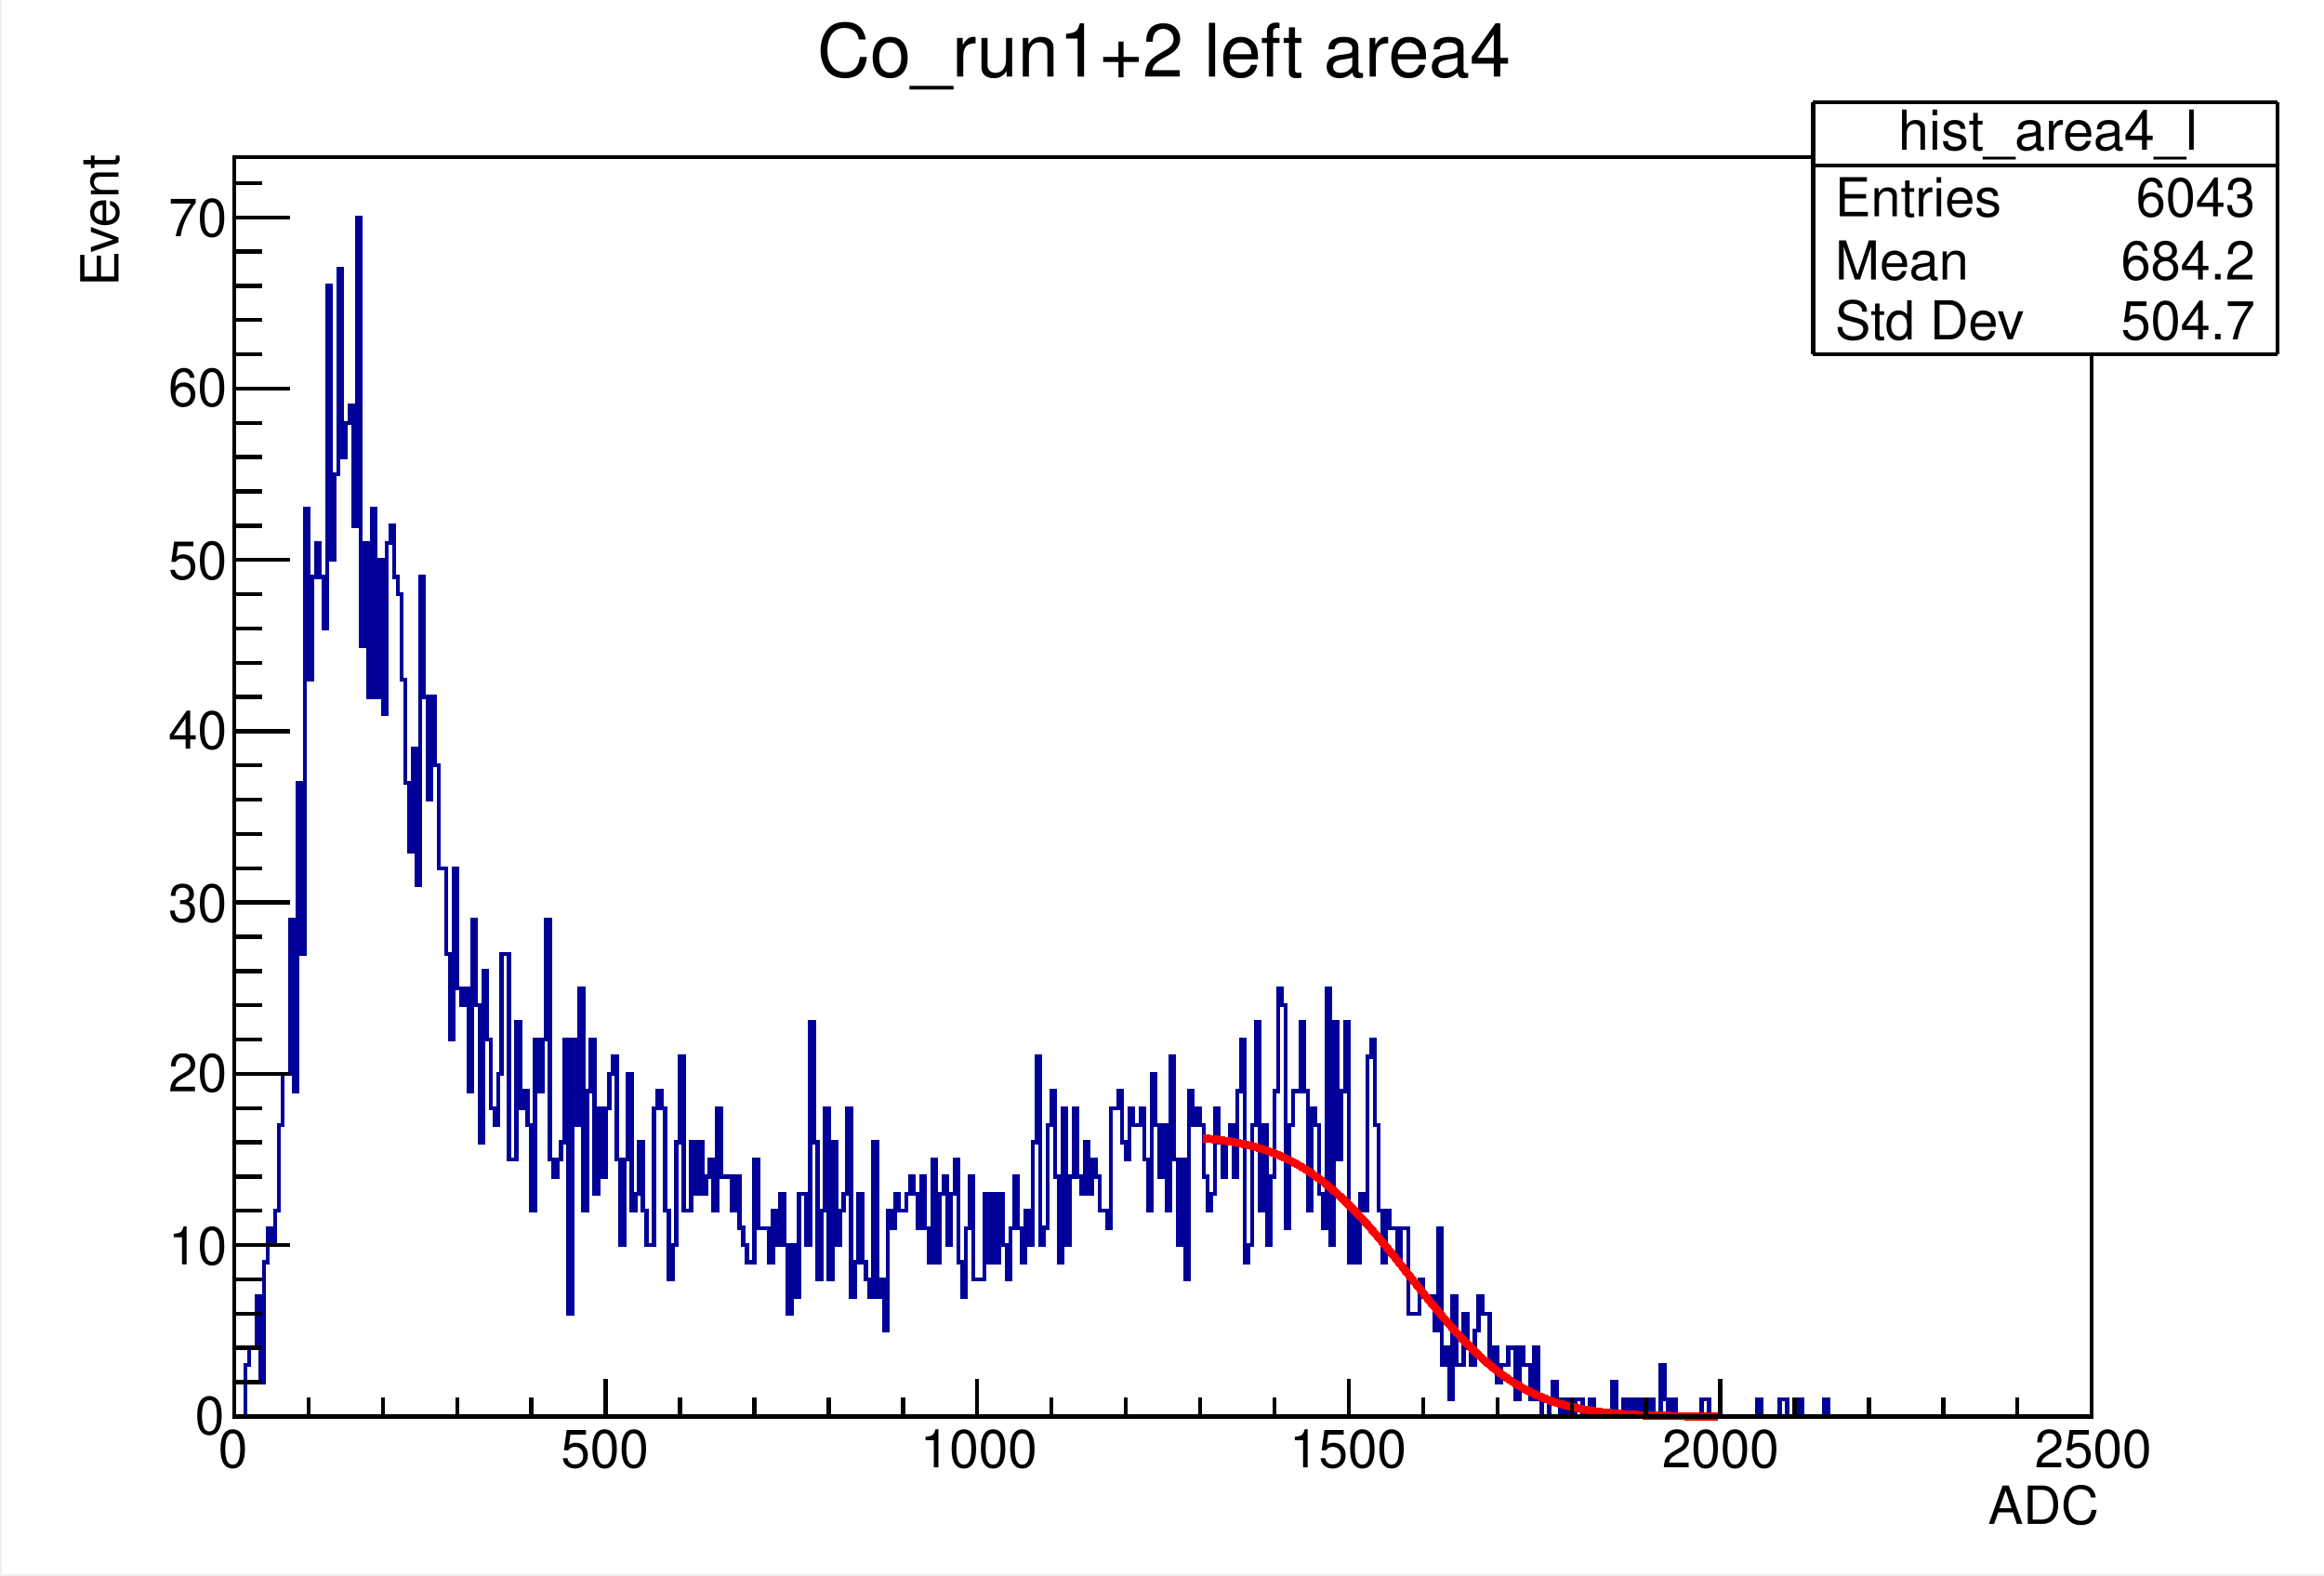
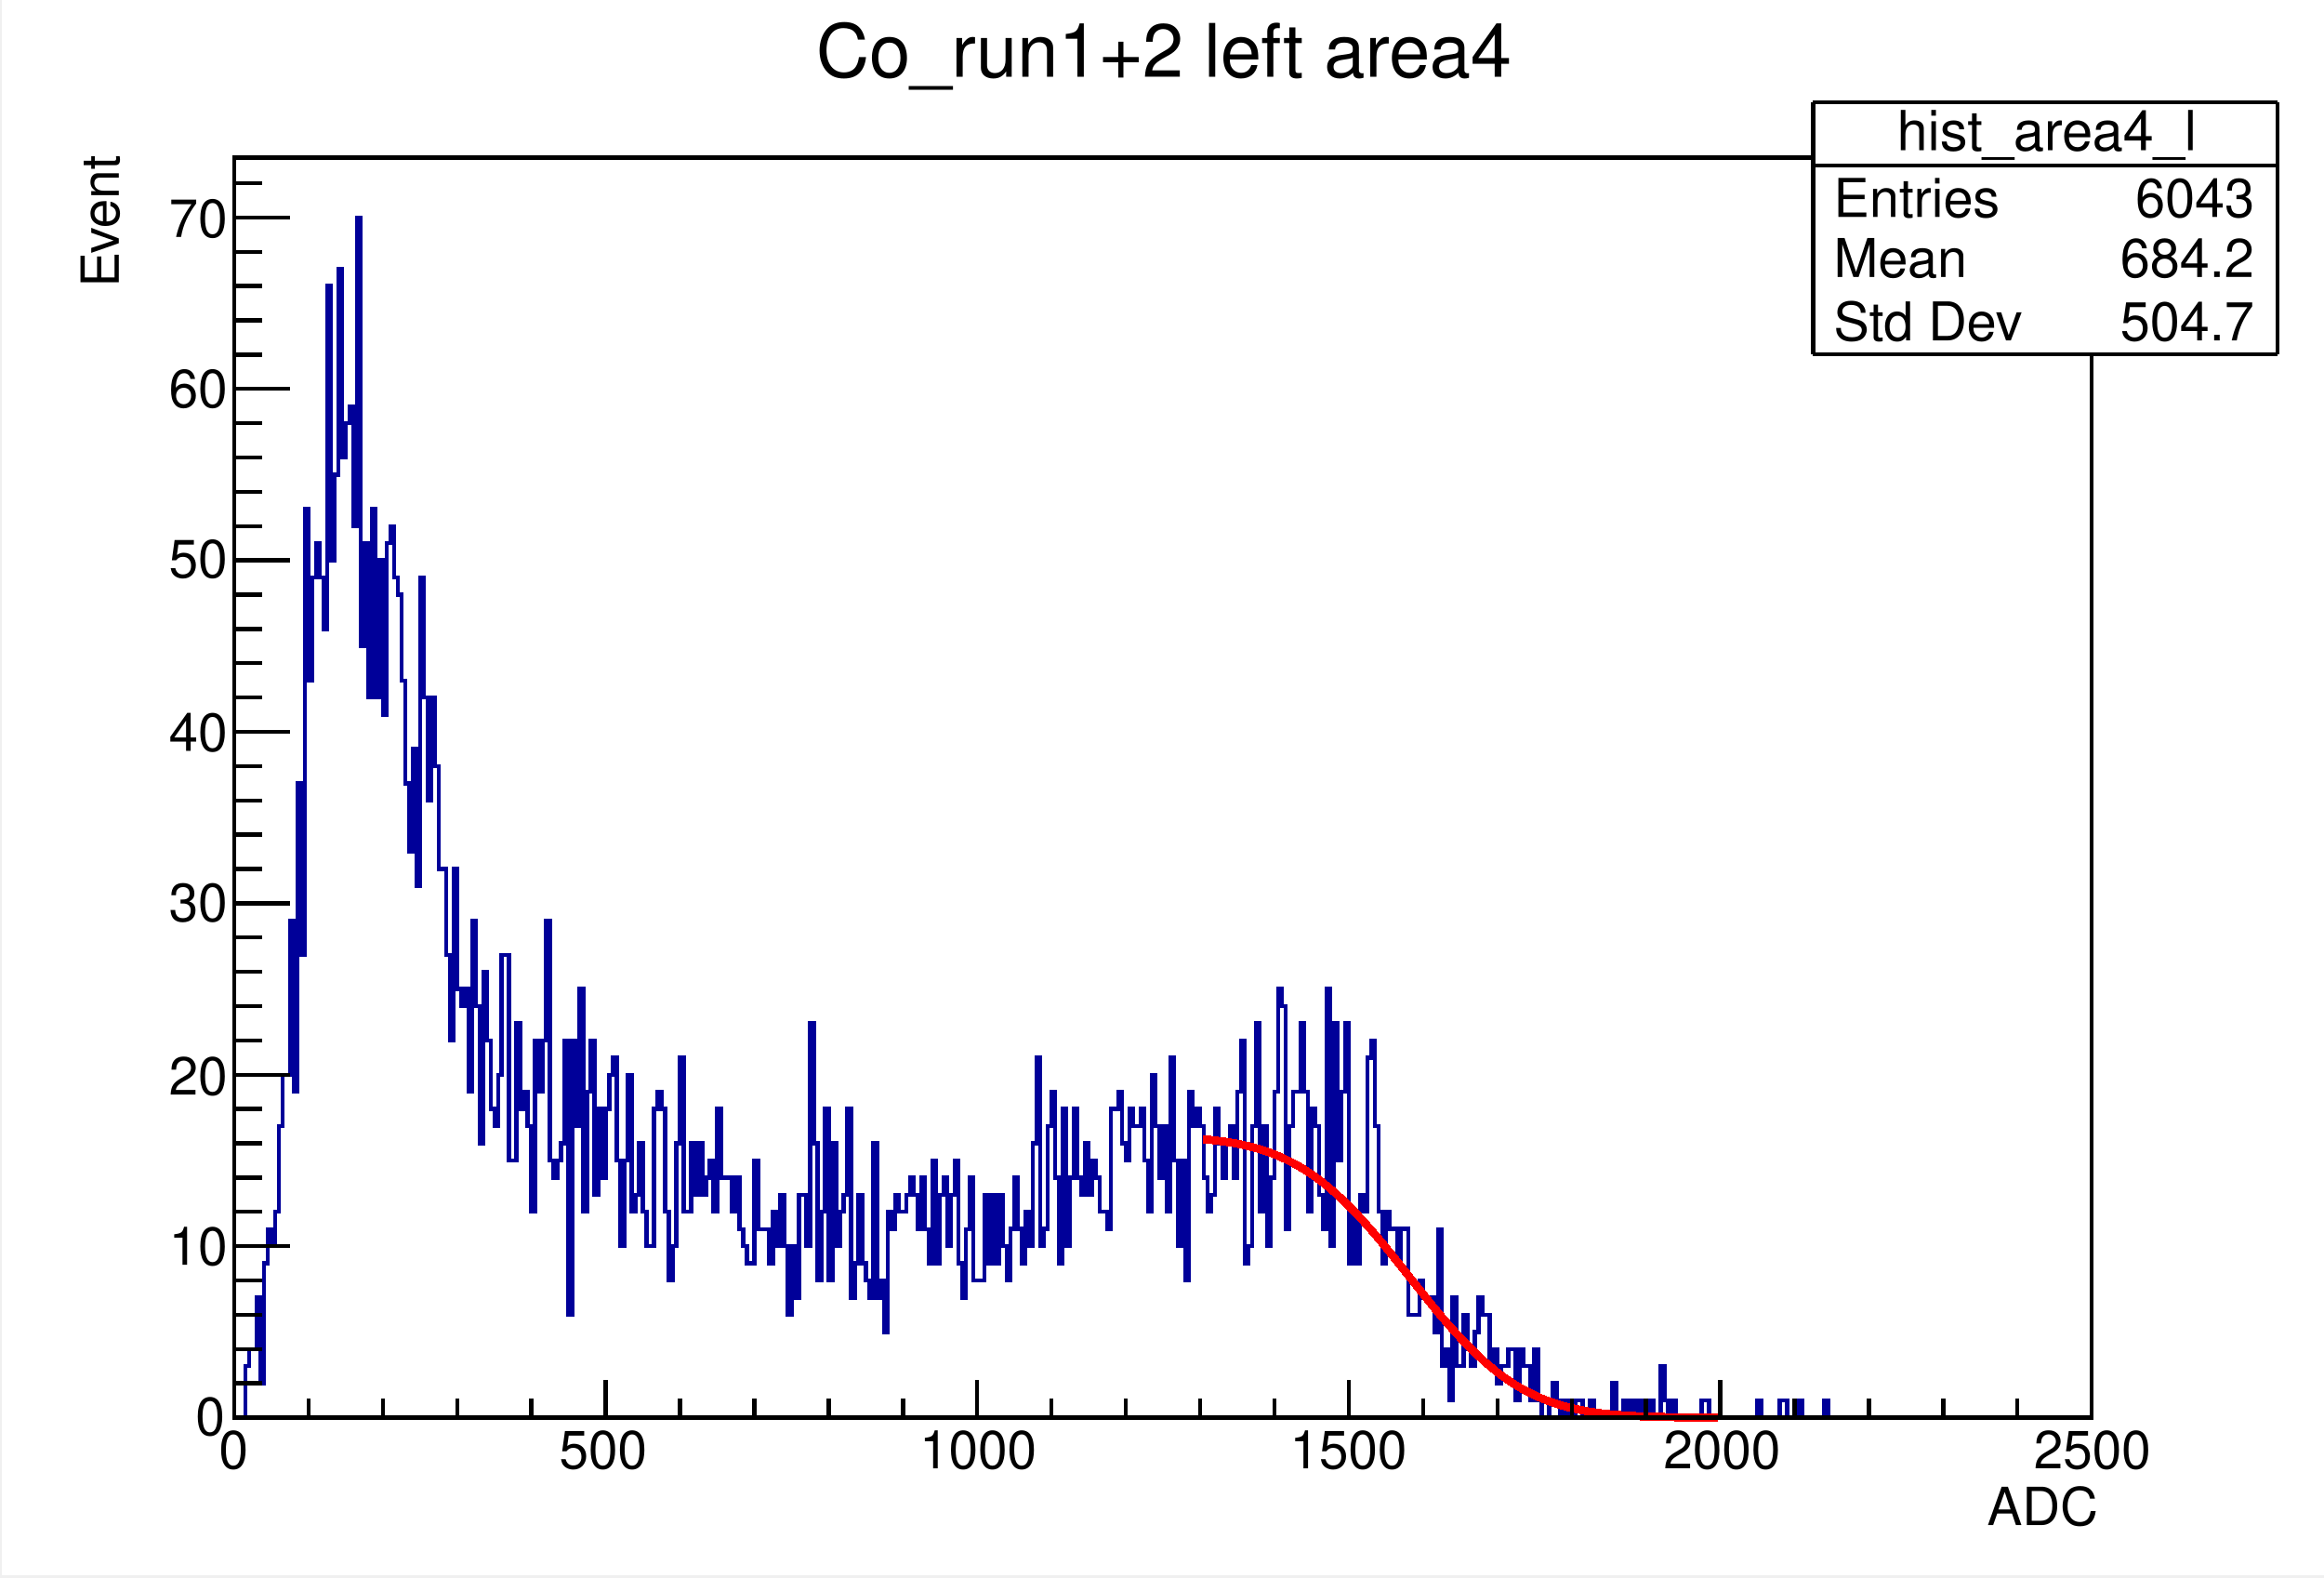
- <svg xmlns="http://www.w3.org/2000/svg" width="567.429" height="384.68" viewBox="0 0 567.429 384.68" shape-rendering="crispEdges">
+ <svg xmlns="http://www.w3.org/2000/svg" width="567.429" height="384.969" viewBox="0 0 567.429 384.969" shape-rendering="crispEdges">
  <defs>
</defs>
-   <rect x="0.5" y="0" width="566.929" height="384.18" fill="white" />
-   <rect x="57.193" y="38.418" width="453.543" height="307.344" fill="white" />
-   <rect x="57.193" y="38.418" width="453.543" height="307.344" fill="none" stroke="black" />
-   <rect x="57.193" y="38.418" width="453.543" height="307.344" fill="white" />
-   <rect x="57.193" y="38.418" width="453.543" height="307.344" fill="none" stroke="black" />
-   <path d="M57.193,345.762h 2.721v -12.545h 0.907v -4.182h 1.814v -12.545h 0.907v 20.908h 0.907v -29.271h 0.907v -8.363h 0.907v 4.182h 0.907v -8.363h 0.907v -20.908h 0.907v -12.545h 1.814v -37.634h 0.907v  41.816h 0.907v -75.268h 0.907v 41.816h 0.907v -108.72h 0.907v 41.816h 0.907v -25.089h 0.907v -8.363h 0.907v 8.363h 0.907v 12.545h 0.907v -83.631h 0.907v 66.905h 0.907v -20.908h 0.907v -50.179h 0.907v  45.997h 0.907v -8.363h 0.907v -4.182h 0.907v 29.271h 0.907v -75.268h 0.907v 104.539h 0.907v -25.089h 0.907v 37.634h 0.907v -45.997h 0.907v 45.997h 0.907v -33.452h 0.907v 37.634h 0.907v -41.816h 0.907v  -4.182h 0.907v 12.545h 0.907v 4.182h 0.907v 20.908h 0.907v 25.089h 0.907v 16.726h 0.907v -25.089h 0.907v 33.452h 0.907v -75.268h 0.907v 29.271h 0.907v 25.089h 0.907v -25.089h 0.907v 16.726h  0.907v 25.089h 1.814v 20.908h 0.907v 20.908h 0.907v -41.816h 0.907v 29.271h 0.907v 4.182h 0.907v -4.182h 0.907v 25.089h 0.907v -41.816h 0.907v 20.908h 0.907v 33.452h 0.907v -41.816h 0.907v 16.726h  0.907v 16.726h 0.907v 4.182h 0.907v -12.545h 0.907v -29.271h 1.814v 50.179h 1.814v -33.452h 0.907v 20.908h 0.907v -4.182h 0.907v 8.363h 0.907v 20.908h 0.907v -41.816h 0.907v 12.545h 0.907v -12.545h  0.907v -29.271h 0.907v 58.542h 0.907v 4.182h 0.907v -4.182h 0.907v -4.182h 0.907v -25.089h 0.907v 66.905h 0.907v -66.905h 0.907v 20.908h 0.907v -33.452h 0.907v 54.36h 0.907v -29.271h 0.907v  -12.545h 0.907v 37.634h 0.907v -20.908h 0.907v 16.726h 0.907v -16.726h 0.907v -8.363h 0.907v -4.182h 0.907v 25.089h 0.907v 20.908h 0.907v -20.908h 0.907v -20.908h 0.907v 33.452h 0.907v -4.182h  0.907v -12.545h 0.907v 16.726h 0.907v 8.363h 1.814v -33.452h 0.907v -4.182h 0.907v 4.182h 0.907v 25.089h 0.907v 16.726h 0.907v -8.363h 0.907v -25.089h 0.907v -20.908h 0.907v 37.634h 1.814v -16.726h  0.907v 12.545h 0.907v -12.545h 0.907v 12.545h 0.907v -4.182h 0.907v -4.182h 0.907v 12.545h 0.907v -25.089h 0.907v 16.726h 2.721v 8.363h 0.907v -8.363h 0.907v 12.545h 0.907v 4.182h 0.907v 4.182h  1.814v -25.089h 0.907v 16.726h 2.721v 8.363h 0.907v -12.545h 0.907v 8.363h 0.907v -12.545h 0.907v 12.545h 0.907v 16.726h 0.907v -16.726h 0.907v 12.545h 0.907v -25.089h 1.814v 12.545h 0.907v -54.36h  0.907v 29.271h 0.907v 33.452h 0.907v -16.726h 0.907v -25.089h 0.907v 41.816h 0.907v -33.452h 0.907v 25.089h 0.907v -8.363h 0.907v -4.182h 0.907v -20.908h 0.907v 45.997h 0.907v -8.363h 0.907v  -16.726h 0.907v 16.726h 0.907v 4.182h 0.907v 4.182h 0.907v -37.634h 0.907v 37.634h 0.907v -4.182h 0.907v 12.545h 0.907v -29.271h 0.907v 4.182h 0.907v -8.363h 0.907v 4.182h 1.814v -4.182h  0.907v -4.182h 0.907v 4.182h 0.907v 8.363h 0.907v -12.545h 0.907v 12.545h 0.907v 8.363h 0.907v -25.089h 0.907v 25.089h 0.907v -16.726h 0.907v -4.182h 0.907v 16.726h 0.907v -12.545h 0.907v  -8.363h 0.907v 25.089h 0.907v 8.363h 0.907v -16.726h 0.907v -12.545h 0.907v 25.089h 2.721v -20.908h 0.907v 16.726h 0.907v -16.726h 0.907v 16.726h 0.907v -16.726h 0.907v 12.545h 0.907v 8.363h 0.907v  -12.545h 0.907v -12.545h 0.907v 12.545h 0.907v 8.363h 0.907v -12.545h 0.907v 8.363h 0.907v -25.089h 0.907v -20.908h 0.907v 45.997h 0.907v -4.182h 0.907v -25.089h 0.907v -8.363h 0.907v 20.908h  0.907v 20.908h 0.907v -37.634h 0.907v 33.452h 0.907v -16.726h 0.907v -16.726h 0.907v 16.726h 0.907v 4.182h 0.907v -12.545h 0.907v 12.545h 0.907v -8.363h 0.907v 4.182h 0.907v 8.363h 1.814v 4.182h  0.907v -29.271h 1.814v -4.182h 0.907v 12.545h 0.907v 4.182h 0.907v -12.545h 0.907v 4.182h 1.814v -4.182h 0.907v 12.545h 0.907v 12.545h 0.907v -33.452h 0.907v 12.545h 0.907v 12.545h 0.907v  -12.545h 0.907v 20.908h 0.907v -37.634h 0.907v 25.089h 0.907v 20.908h 0.907v -20.908h 0.907v 29.271h 0.907v -45.997h 0.907v 8.363h 0.907v -4.182h 0.907v 4.182h 0.907v 12.545h 0.907v 8.363h 0.907v  -4.182h 0.907v -20.908h 0.907v 8.363h 0.907v 8.363h 0.907v -8.363h 0.907v -4.182h 0.907v 12.545h 0.907v -20.908h 0.907v -12.545h 0.907v 54.36h 0.907v -4.182h 0.907v -29.271h 0.907v -25.089h  0.907v 45.997h 0.907v -20.908h 0.907v 29.271h 0.907v -16.726h 0.907v -20.908h 0.907v -25.089h 0.907v 4.182h 0.907v 54.36h 0.907v -25.089h 0.907v -8.363h 1.814v -16.726h 0.907v 16.726h 0.907v  29.271h 0.907v -25.089h 0.907v 4.182h 0.907v 16.726h 0.907v 8.363h 0.907v -58.542h 0.907v 62.723h 0.907v -54.36h 0.907v 33.452h 0.907v -16.726h 0.907v -16.726h 0.907v 58.542h 0.907v -12.545h  0.907v 12.545h 0.907v -16.726h 0.907v 4.182h 0.907v -37.634h 0.907v -4.182h 0.907v 20.908h 0.907v 20.908h 0.907v 12.545h 0.907v -12.545h 0.907v 4.182h 1.814v 8.363h 0.907v -8.363h 1.814v 20.908h  2.721v -8.363h 0.907v 4.182h 2.721v 8.363h 0.907v -25.089h 0.907v 33.452h 0.907v -4.182h 0.907v 12.545h 0.907v -25.089h 0.907v 16.726h 1.814v -12.545h 0.907v 8.363h 0.907v 4.182h 0.907v -8.363h  0.907v -8.363h 0.907v 4.182h 1.814v 12.545h 0.907v -4.182h 0.907v 8.363h 0.907v -4.182h 1.814v -4.182h 1.814v 12.545h 0.907v -12.545h 0.907v 4.182h 1.814v 8.363h 0.907v -12.545h 0.907v 12.545h  0.907v 4.182h 1.814v -4.182h 0.907v -4.182h 0.907v 4.182h 0.907v 4.182h 0.907v -4.182h 0.907v 4.182h 1.814v -4.182h 1.814v 4.182h 1.814v -4.182h 0.907v 4.182h 4.535v -8.363h 0.907v 8.363h  1.814v -4.182h 0.907v 4.182h 0.907v -4.182h 0.907v 4.182h 0.907v -4.182h 0.907v 4.182h 1.814v -4.182h 0.907v 4.182h 1.814v -12.545h 0.907v 8.363h 0.907v 4.182h 0.907v -4.182h 0.907v 4.182h  6.35v -4.182h 1.814v 4.182h 11.792v -4.182h 0.907v 4.182h 4.535v -4.182h 1.814v 4.182h 2.721v -4.182h 0.907v 4.182h 5.443v -4.182h 0.907v 4.182h 64.403" fill="none" stroke="#000099" />
-   <path d="M293.67,277.853l 1.27, 0.114l 1.27, 0.13l 1.27, 0.148l 1.27, 0.168l 1.27, 0.19l 1.27, 0.214l 1.27, 0.24l 1.27, 0.269l 1.27, 0.3l 1.27, 0.333l 1.27, 0.369l 1.27,  0.408l 1.27, 0.448l 1.27, 0.491l 1.27, 0.537l 1.27, 0.584l 1.27, 0.634l 1.27, 0.685l 1.27, 0.739l 1.27, 0.793l 1.27, 0.849l 1.27, 0.905l 1.27, 0.962l 1.27, 1.019l 1.27,  1.075l 1.27, 1.131l 1.27, 1.186l 1.27, 1.239l 1.27, 1.29l 1.27, 1.338l 1.27, 1.384l 1.27, 1.426l 1.27, 1.465l 1.27, 1.499l 1.27, 1.529l 1.27, 1.554l 1.27, 1.574l 1.27, 1.589l 1.27,  1.599l 1.27, 1.603l 1.27, 1.601l 1.27, 1.595l 1.27, 1.582l 1.27, 1.565l 1.27, 1.542l 1.27, 1.515l 1.27, 1.482l 1.27, 1.446l 1.27, 1.406" fill="none" stroke="#ff0000" stroke-width="2" />
-   <path d="M355.897,325.599l 1.27, 1.362l 1.27, 1.315l 1.27, 1.265l 1.27, 1.213l 1.27, 1.159l 1.27, 1.104l 1.27, 1.047l 1.27, 0.991l 1.27, 0.934l 1.27, 0.877l 1.27, 0.821l 1.27, 0.766l  1.27, 0.712l 1.27, 0.66l 1.27, 0.609l 1.27, 0.56l 1.27, 0.514l 1.27, 0.47l 1.27, 0.428l 1.27, 0.388l 1.27, 0.351l 1.27, 0.317l 1.27, 0.284l 1.27, 0.255l 1.27, 0.227l  1.27, 0.202l 1.27, 0.179l 1.27, 0.158l 1.27, 0.139l 1.27, 0.122l 1.27, 0.107l 1.27, 0.093l 1.27, 0.081l 1.27, 0.07l 1.27, 0.06l 1.27, 0.052l 1.27, 0.044l 1.27,  0.038l 1.27, 0.032l 1.27, 0.027l 1.27, 0.023l 1.27, 0.019l 1.27, 0.016l 1.27, 0.014l 1.27, 0.011l 1.27, 0.009l 1.27, 0.008l 1.27, 0.034h 1.27" fill="none" stroke="#ff0000" stroke-width="2" />
-   <path d="M418.123,345.762h 1.27" fill="none" stroke="#ff0000" stroke-width="2" />
-   <rect x="442.705" y="24.972" width="113.386" height="61.469" fill="white" />
-   <path d="M442.705,86.441h 113.386" fill="none" stroke="black" />
-   <path d="M556.091,86.441v -61.469" fill="none" stroke="black" />
-   <path d="M556.091,24.972h -113.386" fill="none" stroke="black" />
-   <path d="M442.705,24.972v 61.469" fill="none" stroke="black" />
-   <text xml:space="preserve" x="463.465" y="36.55" fill="black" font-size="13.47" font-family="Helvetica">hist_area4_l</text>
-   <path d="M442.705,40.339h 113.386" fill="none" stroke="black" />
-   <text xml:space="preserve" x="448.033" y="52.794" fill="black" font-size="13.088" font-family="Helvetica">Entries </text>
-   <text xml:space="preserve" x="517.884" y="52.794" fill="black" font-size="13.088" font-family="Helvetica"> 6043</text>
-   <text xml:space="preserve" x="448.033" y="68.226" fill="black" font-size="13.088" font-family="Helvetica">Mean  </text>
-   <text xml:space="preserve" x="510.574" y="68.226" fill="black" font-size="13.088" font-family="Helvetica">  684.2</text>
-   <text xml:space="preserve" x="448.033" y="82.846" fill="black" font-size="13.088" font-family="Helvetica">Std Dev   </text>
-   <text xml:space="preserve" x="510.574" y="82.846" fill="black" font-size="13.088" font-family="Helvetica">  504.7</text>
-   <path d="M57.193,345.762h 453.543" fill="none" stroke="black" />
-   <path d="M57.193,336.541v 9.22" fill="none" stroke="black" />
-   <path d="M75.335,341.152v 4.61" fill="none" stroke="black" />
-   <path d="M93.476,341.152v 4.61" fill="none" stroke="black" />
-   <path d="M111.618,341.152v 4.61" fill="none" stroke="black" />
-   <path d="M129.76,341.152v 4.61" fill="none" stroke="black" />
-   <path d="M147.902,336.541v 9.22" fill="none" stroke="black" />
-   <path d="M166.043,341.152v 4.61" fill="none" stroke="black" />
-   <path d="M184.185,341.152v 4.61" fill="none" stroke="black" />
-   <path d="M202.327,341.152v 4.61" fill="none" stroke="black" />
-   <path d="M220.469,341.152v 4.61" fill="none" stroke="black" />
-   <path d="M238.61,336.541v 9.22" fill="none" stroke="black" />
-   <path d="M256.752,341.152v 4.61" fill="none" stroke="black" />
-   <path d="M274.894,341.152v 4.61" fill="none" stroke="black" />
-   <path d="M293.035,341.152v 4.61" fill="none" stroke="black" />
-   <path d="M311.177,341.152v 4.61" fill="none" stroke="black" />
-   <path d="M329.319,336.541v 9.22" fill="none" stroke="black" />
-   <path d="M347.461,341.152v 4.61" fill="none" stroke="black" />
-   <path d="M365.602,341.152v 4.61" fill="none" stroke="black" />
-   <path d="M383.744,341.152v 4.61" fill="none" stroke="black" />
-   <path d="M401.886,341.152v 4.61" fill="none" stroke="black" />
-   <path d="M420.028,336.541v 9.22" fill="none" stroke="black" />
-   <path d="M438.169,341.152v 4.61" fill="none" stroke="black" />
-   <path d="M456.311,341.152v 4.61" fill="none" stroke="black" />
-   <path d="M474.453,341.152v 4.61" fill="none" stroke="black" />
-   <path d="M492.594,341.152v 4.61" fill="none" stroke="black" />
-   <path d="M510.736,336.541v 9.22" fill="none" stroke="black" />
-   <text xml:space="preserve" x="53.294" y="358.189" fill="black" font-size="12.836" font-family="Helvetica">0</text>
-   <text xml:space="preserve" x="136.953" y="358.189" fill="black" font-size="12.836" font-family="Helvetica">500</text>
-   <text xml:space="preserve" x="224.673" y="358.189" fill="black" font-size="12.836" font-family="Helvetica">1000</text>
-   <text xml:space="preserve" x="314.829" y="358.189" fill="black" font-size="12.836" font-family="Helvetica">1500</text>
-   <text xml:space="preserve" x="405.797" y="358.189" fill="black" font-size="12.836" font-family="Helvetica">2000</text>
-   <text xml:space="preserve" x="496.766" y="358.189" fill="black" font-size="12.836" font-family="Helvetica">2500</text>
-   <text xml:space="preserve" x="485.395" y="371.996" fill="black" font-size="12.836" font-family="Helvetica">ADC</text>
-   <path d="M57.193,345.762v -307.344" fill="none" stroke="black" />
-   <path d="M70.799,345.762h -13.606" fill="none" stroke="black" />
-   <path d="M63.996,337.399h -6.803" fill="none" stroke="black" />
-   <path d="M63.996,329.036h -6.803" fill="none" stroke="black" />
-   <path d="M63.996,320.673h -6.803" fill="none" stroke="black" />
-   <path d="M63.996,312.309h -6.803" fill="none" stroke="black" />
-   <path d="M70.799,303.946h -13.606" fill="none" stroke="black" />
-   <path d="M63.996,295.583h -6.803" fill="none" stroke="black" />
-   <path d="M63.996,287.22h -6.803" fill="none" stroke="black" />
-   <path d="M63.996,278.857h -6.803" fill="none" stroke="black" />
-   <path d="M63.996,270.494h -6.803" fill="none" stroke="black" />
-   <path d="M70.799,262.131h -13.606" fill="none" stroke="black" />
-   <path d="M63.996,253.768h -6.803" fill="none" stroke="black" />
-   <path d="M63.996,245.405h -6.803" fill="none" stroke="black" />
-   <path d="M63.996,237.042h -6.803" fill="none" stroke="black" />
-   <path d="M63.996,228.678h -6.803" fill="none" stroke="black" />
-   <path d="M70.799,220.315h -13.606" fill="none" stroke="black" />
-   <path d="M63.996,211.952h -6.803" fill="none" stroke="black" />
-   <path d="M63.996,203.589h -6.803" fill="none" stroke="black" />
-   <path d="M63.996,195.226h -6.803" fill="none" stroke="black" />
-   <path d="M63.996,186.863h -6.803" fill="none" stroke="black" />
-   <path d="M70.799,178.5h -13.606" fill="none" stroke="black" />
-   <path d="M63.996,170.137h -6.803" fill="none" stroke="black" />
-   <path d="M63.996,161.774h -6.803" fill="none" stroke="black" />
-   <path d="M63.996,153.411h -6.803" fill="none" stroke="black" />
-   <path d="M63.996,145.047h -6.803" fill="none" stroke="black" />
-   <path d="M70.799,136.684h -13.606" fill="none" stroke="black" />
-   <path d="M63.996,128.321h -6.803" fill="none" stroke="black" />
-   <path d="M63.996,119.958h -6.803" fill="none" stroke="black" />
-   <path d="M63.996,111.595h -6.803" fill="none" stroke="black" />
-   <path d="M63.996,103.232h -6.803" fill="none" stroke="black" />
-   <path d="M70.799,94.869h -13.606" fill="none" stroke="black" />
-   <path d="M63.996,86.506h -6.803" fill="none" stroke="black" />
-   <path d="M63.996,78.143h -6.803" fill="none" stroke="black" />
-   <path d="M63.996,69.78h -6.803" fill="none" stroke="black" />
-   <path d="M63.996,61.416h -6.803" fill="none" stroke="black" />
-   <path d="M70.799,53.053h -13.606" fill="none" stroke="black" />
-   <path d="M70.799,53.053h -13.606" fill="none" stroke="black" />
-   <path d="M63.996,44.69h -6.803" fill="none" stroke="black" />
-   <text xml:space="preserve" x="47.609" y="350.067" fill="black" font-size="12.836" font-family="Helvetica">0</text>
-   <text xml:space="preserve" x="41.111" y="308.643" fill="black" font-size="12.836" font-family="Helvetica">10</text>
-   <text xml:space="preserve" x="41.111" y="266.408" fill="black" font-size="12.836" font-family="Helvetica">20</text>
-   <text xml:space="preserve" x="41.111" y="224.985" fill="black" font-size="12.836" font-family="Helvetica">30</text>
-   <text xml:space="preserve" x="41.111" y="182.749" fill="black" font-size="12.836" font-family="Helvetica">40</text>
-   <text xml:space="preserve" x="41.111" y="141.326" fill="black" font-size="12.836" font-family="Helvetica">50</text>
-   <text xml:space="preserve" x="41.111" y="99.091" fill="black" font-size="12.836" font-family="Helvetica">60</text>
-   <text xml:space="preserve" x="41.111" y="57.668" fill="black" font-size="12.836" font-family="Helvetica">70</text>
-   <g transform="rotate(-90,28.9277,69.8509)">
-     <text xml:space="preserve" x="28.928" y="69.851" fill="black" font-size="12.836" font-family="Helvetica">Event</text>
+   <rect x="0.5" y="0" width="566.929" height="384.469" fill="white" />
+   <rect x="57.193" y="38.447" width="453.543" height="307.575" fill="white" />
+   <rect x="57.193" y="38.447" width="453.543" height="307.575" fill="none" stroke="black" />
+   <rect x="57.193" y="38.447" width="453.543" height="307.575" fill="white" />
+   <rect x="57.193" y="38.447" width="453.543" height="307.575" fill="none" stroke="black" />
+   <path d="M57.193,346.022h 2.721v -12.554h 0.907v -4.185h 1.814v -12.554h 0.907v 20.924h 0.907v -29.293h 0.907v -8.369h 0.907v 4.185h 0.907v -8.369h 0.907v -20.924h 0.907v -12.554h 1.814v -37.662h 0.907v  41.847h 0.907v -75.325h 0.907v 41.847h 0.907v -108.802h 0.907v 41.847h 0.907v -25.108h 0.907v -8.369h 0.907v 8.369h 0.907v 12.554h 0.907v -83.694h 0.907v 66.955h 0.907v -20.924h 0.907v -50.216h 0.907v  46.032h 0.907v -8.369h 0.907v -4.185h 0.907v 29.293h 0.907v -75.325h 0.907v 104.617h 0.907v -25.108h 0.907v 37.662h 0.907v -46.032h 0.907v 46.032h 0.907v -33.478h 0.907v 37.662h 0.907v -41.847h  0.907v -4.185h 0.907v 12.554h 0.907v 4.185h 0.907v 20.924h 0.907v 25.108h 0.907v 16.739h 0.907v -25.108h 0.907v 33.478h 0.907v -75.325h 0.907v 29.293h 0.907v 25.108h 0.907v -25.108h 0.907v 16.739h  0.907v 25.108h 1.814v 20.924h 0.907v 20.924h 0.907v -41.847h 0.907v 29.293h 0.907v 4.185h 0.907v -4.185h 0.907v 25.108h 0.907v -41.847h 0.907v 20.924h 0.907v 33.478h 0.907v -41.847h 0.907v 16.739h  0.907v 16.739h 0.907v 4.185h 0.907v -12.554h 0.907v -29.293h 1.814v 50.216h 1.814v -33.478h 0.907v 20.924h 0.907v -4.185h 0.907v 8.369h 0.907v 20.924h 0.907v -41.847h 0.907v 12.554h 0.907v -12.554h  0.907v -29.293h 0.907v 58.586h 0.907v 4.185h 0.907v -4.185h 0.907v -4.185h 0.907v -25.108h 0.907v 66.955h 0.907v -66.955h 0.907v 20.924h 0.907v -33.478h 0.907v 54.401h 0.907v -29.293h 0.907v  -12.554h 0.907v 37.662h 0.907v -20.924h 0.907v 16.739h 0.907v -16.739h 0.907v -8.369h 0.907v -4.185h 0.907v 25.108h 0.907v 20.924h 0.907v -20.924h 0.907v -20.924h 0.907v 33.478h 0.907v -4.185h  0.907v -12.554h 0.907v 16.739h 0.907v 8.369h 1.814v -33.478h 0.907v -4.185h 0.907v 4.185h 0.907v 25.108h 0.907v 16.739h 0.907v -8.369h 0.907v -25.108h 0.907v -20.924h 0.907v 37.662h 1.814v -16.739h  0.907v 12.554h 0.907v -12.554h 0.907v 12.554h 0.907v -4.185h 0.907v -4.185h 0.907v 12.554h 0.907v -25.108h 0.907v 16.739h 2.721v 8.369h 0.907v -8.369h 0.907v 12.554h 0.907v 4.185h 0.907v 4.185h  1.814v -25.108h 0.907v 16.739h 2.721v 8.369h 0.907v -12.554h 0.907v 8.369h 0.907v -12.554h 0.907v 12.554h 0.907v 16.739h 0.907v -16.739h 0.907v 12.554h 0.907v -25.108h 1.814v 12.554h 0.907v -54.401h  0.907v 29.293h 0.907v 33.478h 0.907v -16.739h 0.907v -25.108h 0.907v 41.847h 0.907v -33.478h 0.907v 25.108h 0.907v -8.369h 0.907v -4.185h 0.907v -20.924h 0.907v 46.032h 0.907v -8.369h 0.907v  -16.739h 0.907v 16.739h 0.907v 4.185h 0.907v 4.185h 0.907v -37.662h 0.907v 37.662h 0.907v -4.185h 0.907v 12.554h 0.907v -29.293h 0.907v 4.185h 0.907v -8.369h 0.907v 4.185h 1.814v -4.185h 0.907v  -4.185h 0.907v 4.185h 0.907v 8.369h 0.907v -12.554h 0.907v 12.554h 0.907v 8.369h 0.907v -25.108h 0.907v 25.108h 0.907v -16.739h 0.907v -4.185h 0.907v 16.739h 0.907v -12.554h 0.907v -8.369h 0.907v  25.108h 0.907v 8.369h 0.907v -16.739h 0.907v -12.554h 0.907v 25.108h 2.721v -20.924h 0.907v 16.739h 0.907v -16.739h 0.907v 16.739h 0.907v -16.739h 0.907v 12.554h 0.907v 8.369h 0.907v -12.554h 0.907v  -12.554h 0.907v 12.554h 0.907v 8.369h 0.907v -12.554h 0.907v 8.369h 0.907v -25.108h 0.907v -20.924h 0.907v 46.032h 0.907v -4.185h 0.907v -25.108h 0.907v -8.369h 0.907v 20.924h 0.907v 20.924h 0.907v  -37.662h 0.907v 33.478h 0.907v -16.739h 0.907v -16.739h 0.907v 16.739h 0.907v 4.185h 0.907v -12.554h 0.907v 12.554h 0.907v -8.369h 0.907v 4.185h 0.907v 8.369h 1.814v 4.185h 0.907v -29.293h 1.814v  -4.185h 0.907v 12.554h 0.907v 4.185h 0.907v -12.554h 0.907v 4.185h 1.814v -4.185h 0.907v 12.554h 0.907v 12.554h 0.907v -33.478h 0.907v 12.554h 0.907v 12.554h 0.907v -12.554h 0.907v 20.924h 0.907v  -37.662h 0.907v 25.108h 0.907v 20.924h 0.907v -20.924h 0.907v 29.293h 0.907v -46.032h 0.907v 8.369h 0.907v -4.185h 0.907v 4.185h 0.907v 12.554h 0.907v 8.369h 0.907v -4.185h 0.907v -20.924h 0.907v  8.369h 0.907v 8.369h 0.907v -8.369h 0.907v -4.185h 0.907v 12.554h 0.907v -20.924h 0.907v -12.554h 0.907v 54.401h 0.907v -4.185h 0.907v -29.293h 0.907v -25.108h 0.907v 46.032h 0.907v -20.924h 0.907v  29.293h 0.907v -16.739h 0.907v -20.924h 0.907v -25.108h 0.907v 4.185h 0.907v 54.401h 0.907v -25.108h 0.907v -8.369h 1.814v -16.739h 0.907v 16.739h 0.907v 29.293h 0.907v -25.108h 0.907v 4.185h 0.907v  16.739h 0.907v 8.369h 0.907v -58.586h 0.907v 62.77h 0.907v -54.401h 0.907v 33.478h 0.907v -16.739h 0.907v -16.739h 0.907v 58.586h 0.907v -12.554h 0.907v 12.554h 0.907v -16.739h 0.907v 4.185h  0.907v -37.662h 0.907v -4.185h 0.907v 20.924h 0.907v 20.924h 0.907v 12.554h 0.907v -12.554h 0.907v 4.185h 1.814v 8.369h 0.907v -8.369h 1.814v 20.924h 2.721v -8.369h 0.907v 4.185h 2.721v 8.369h  0.907v -25.108h 0.907v 33.478h 0.907v -4.185h 0.907v 12.554h 0.907v -25.108h 0.907v 16.739h 1.814v -12.554h 0.907v 8.369h 0.907v 4.185h 0.907v -8.369h 0.907v -8.369h 0.907v 4.185h 1.814v 12.554h  0.907v -4.185h 0.907v 8.369h 0.907v -4.185h 1.814v -4.185h 1.814v 12.554h 0.907v -12.554h 0.907v 4.185h 1.814v 8.369h 0.907v -12.554h 0.907v 12.554h 0.907v 4.185h 1.814v -4.185h 0.907v -4.185h  0.907v 4.185h 0.907v 4.185h 0.907v -4.185h 0.907v 4.185h 1.814v -4.185h 1.814v 4.185h 1.814v -4.185h 0.907v 4.185h 4.535v -8.369h 0.907v 8.369h 1.814v -4.185h 0.907v 4.185h 0.907v -4.185h 0.907v  4.185h 0.907v -4.185h 0.907v 4.185h 1.814v -4.185h 0.907v 4.185h 1.814v -12.554h 0.907v 8.369h 0.907v 4.185h 0.907v -4.185h 0.907v 4.185h 6.35v -4.185h 1.814v 4.185h 11.792v -4.185h 0.907v 4.185h  4.535v -4.185h 1.814v 4.185h 2.721v -4.185h 0.907v 4.185h 5.443v -4.185h 0.907v 4.185h 64.403" fill="none" stroke="#000099" />
+   <path d="M293.67,278.063l 1.27, 0.114l 1.27, 0.13l 1.27, 0.148l 1.27, 0.168l 1.27, 0.19l 1.27, 0.214l 1.27, 0.241l 1.27, 0.269l 1.27, 0.3l 1.27, 0.334l 1.27, 0.37l 1.27,  0.408l 1.27, 0.449l 1.27, 0.492l 1.27, 0.537l 1.27, 0.585l 1.27, 0.634l 1.27, 0.686l 1.27, 0.739l 1.27, 0.794l 1.27, 0.849l 1.27, 0.906l 1.27, 0.963l 1.27, 1.02l 1.27,  1.076l 1.27, 1.132l 1.27, 1.187l 1.27, 1.24l 1.27, 1.291l 1.27, 1.339l 1.27, 1.385l 1.27, 1.427l 1.27, 1.466l 1.27, 1.5l 1.27, 1.53l 1.27, 1.555l 1.27, 1.575l 1.27, 1.59l 1.27,  1.6l 1.27, 1.604l 1.27, 1.603l 1.27, 1.596l 1.27, 1.583l 1.27, 1.566l 1.27, 1.543l 1.27, 1.516l 1.27, 1.484l 1.27, 1.447l 1.27, 1.407" fill="none" stroke="#ff0000" stroke-width="2" />
+   <path d="M355.897,325.845l 1.27, 1.363l 1.27, 1.316l 1.27, 1.266l 1.27, 1.214l 1.27, 1.16l 1.27, 1.104l 1.27, 1.048l 1.27, 0.991l 1.27, 0.934l 1.27, 0.878l 1.27, 0.822l 1.27, 0.766l  1.27, 0.712l 1.27, 0.66l 1.27, 0.609l 1.27, 0.561l 1.27, 0.514l 1.27, 0.47l 1.27, 0.428l 1.27, 0.388l 1.27, 0.351l 1.27, 0.317l 1.27, 0.285l 1.27, 0.255l 1.27, 0.227l  1.27, 0.202l 1.27, 0.179l 1.27, 0.158l 1.27, 0.139l 1.27, 0.122l 1.27, 0.107l 1.27, 0.093l 1.27, 0.081l 1.27, 0.07l 1.27, 0.06l 1.27, 0.052l 1.27, 0.044l 1.27,  0.038l 1.27, 0.032l 1.27, 0.027l 1.27, 0.023l 1.27, 0.019l 1.27, 0.016l 1.27, 0.014l 1.27, 0.011l 1.27, 0.009l 1.27, 0.008l 1.27, 0.034h 1.27" fill="none" stroke="#ff0000" stroke-width="2" />
+   <path d="M418.123,346.022h 1.27" fill="none" stroke="#ff0000" stroke-width="2" />
+   <rect x="442.705" y="24.991" width="113.386" height="61.515" fill="white" />
+   <path d="M442.705,86.506h 113.386" fill="none" stroke="black" />
+   <path d="M556.091,86.506v -61.515" fill="none" stroke="black" />
+   <path d="M556.091,24.991h -113.386" fill="none" stroke="black" />
+   <path d="M442.705,24.991v 61.515" fill="none" stroke="black" />
+   <text xml:space="preserve" x="463.166" y="36.655" fill="black" font-size="13.48" font-family="Helvetica">hist_area4_l</text>
+   <path d="M442.705,40.369h 113.386" fill="none" stroke="black" />
+   <text xml:space="preserve" x="447.69" y="52.946" fill="black" font-size="13.065" font-family="Helvetica">Entries </text>
+   <text xml:space="preserve" x="517.741" y="52.946" fill="black" font-size="13.065" font-family="Helvetica"> 6043</text>
+   <text xml:space="preserve" x="447.69" y="67.608" fill="black" font-size="13.065" font-family="Helvetica">Mean  </text>
+   <text xml:space="preserve" x="510.41" y="67.608" fill="black" font-size="13.065" font-family="Helvetica">  684.2</text>
+   <text xml:space="preserve" x="447.69" y="83.084" fill="black" font-size="13.065" font-family="Helvetica">Std Dev   </text>
+   <text xml:space="preserve" x="510.41" y="83.084" fill="black" font-size="13.065" font-family="Helvetica">  504.7</text>
+   <path d="M57.193,346.022h 453.543" fill="none" stroke="black" />
+   <path d="M57.193,336.795v 9.227" fill="none" stroke="black" />
+   <path d="M75.335,341.409v 4.614" fill="none" stroke="black" />
+   <path d="M93.476,341.409v 4.614" fill="none" stroke="black" />
+   <path d="M111.618,341.409v 4.614" fill="none" stroke="black" />
+   <path d="M129.76,341.409v 4.614" fill="none" stroke="black" />
+   <path d="M147.902,336.795v 9.227" fill="none" stroke="black" />
+   <path d="M166.043,341.409v 4.614" fill="none" stroke="black" />
+   <path d="M184.185,341.409v 4.614" fill="none" stroke="black" />
+   <path d="M202.327,341.409v 4.614" fill="none" stroke="black" />
+   <path d="M220.469,341.409v 4.614" fill="none" stroke="black" />
+   <path d="M238.61,336.795v 9.227" fill="none" stroke="black" />
+   <path d="M256.752,341.409v 4.614" fill="none" stroke="black" />
+   <path d="M274.894,341.409v 4.614" fill="none" stroke="black" />
+   <path d="M293.035,341.409v 4.614" fill="none" stroke="black" />
+   <path d="M311.177,341.409v 4.614" fill="none" stroke="black" />
+   <path d="M329.319,336.795v 9.227" fill="none" stroke="black" />
+   <path d="M347.461,341.409v 4.614" fill="none" stroke="black" />
+   <path d="M365.602,341.409v 4.614" fill="none" stroke="black" />
+   <path d="M383.744,341.409v 4.614" fill="none" stroke="black" />
+   <path d="M401.886,341.409v 4.614" fill="none" stroke="black" />
+   <path d="M420.028,336.795v 9.227" fill="none" stroke="black" />
+   <path d="M438.169,341.409v 4.614" fill="none" stroke="black" />
+   <path d="M456.311,341.409v 4.614" fill="none" stroke="black" />
+   <path d="M474.453,341.409v 4.614" fill="none" stroke="black" />
+   <path d="M492.594,341.409v 4.614" fill="none" stroke="black" />
+   <path d="M510.736,336.795v 9.227" fill="none" stroke="black" />
+   <text xml:space="preserve" x="53.446" y="358.403" fill="black" font-size="12.845" font-family="Helvetica">0</text>
+   <text xml:space="preserve" x="136.53" y="358.403" fill="black" font-size="12.845" font-family="Helvetica">500</text>
+   <text xml:space="preserve" x="224.502" y="358.403" fill="black" font-size="12.845" font-family="Helvetica">1000</text>
+   <text xml:space="preserve" x="314.918" y="358.403" fill="black" font-size="12.845" font-family="Helvetica">1500</text>
+   <text xml:space="preserve" x="406.148" y="358.403" fill="black" font-size="12.845" font-family="Helvetica">2000</text>
+   <text xml:space="preserve" x="496.563" y="358.403" fill="black" font-size="12.845" font-family="Helvetica">2500</text>
+   <text xml:space="preserve" x="485.159" y="372.251" fill="black" font-size="12.845" font-family="Helvetica">ADC</text>
+   <path d="M57.193,346.022v -307.575" fill="none" stroke="black" />
+   <path d="M70.799,346.022h -13.606" fill="none" stroke="black" />
+   <path d="M63.996,337.653h -6.803" fill="none" stroke="black" />
+   <path d="M63.996,329.283h -6.803" fill="none" stroke="black" />
+   <path d="M63.996,320.914h -6.803" fill="none" stroke="black" />
+   <path d="M63.996,312.545h -6.803" fill="none" stroke="black" />
+   <path d="M70.799,304.175h -13.606" fill="none" stroke="black" />
+   <path d="M63.996,295.806h -6.803" fill="none" stroke="black" />
+   <path d="M63.996,287.436h -6.803" fill="none" stroke="black" />
+   <path d="M63.996,279.067h -6.803" fill="none" stroke="black" />
+   <path d="M63.996,270.698h -6.803" fill="none" stroke="black" />
+   <path d="M70.799,262.328h -13.606" fill="none" stroke="black" />
+   <path d="M63.996,253.959h -6.803" fill="none" stroke="black" />
+   <path d="M63.996,245.589h -6.803" fill="none" stroke="black" />
+   <path d="M63.996,237.22h -6.803" fill="none" stroke="black" />
+   <path d="M63.996,228.851h -6.803" fill="none" stroke="black" />
+   <path d="M70.799,220.481h -13.606" fill="none" stroke="black" />
+   <path d="M63.996,212.112h -6.803" fill="none" stroke="black" />
+   <path d="M63.996,203.743h -6.803" fill="none" stroke="black" />
+   <path d="M63.996,195.373h -6.803" fill="none" stroke="black" />
+   <path d="M63.996,187.004h -6.803" fill="none" stroke="black" />
+   <path d="M70.799,178.634h -13.606" fill="none" stroke="black" />
+   <path d="M63.996,170.265h -6.803" fill="none" stroke="black" />
+   <path d="M63.996,161.896h -6.803" fill="none" stroke="black" />
+   <path d="M63.996,153.526h -6.803" fill="none" stroke="black" />
+   <path d="M63.996,145.157h -6.803" fill="none" stroke="black" />
+   <path d="M70.799,136.787h -13.606" fill="none" stroke="black" />
+   <path d="M63.996,128.418h -6.803" fill="none" stroke="black" />
+   <path d="M63.996,120.049h -6.803" fill="none" stroke="black" />
+   <path d="M63.996,111.679h -6.803" fill="none" stroke="black" />
+   <path d="M63.996,103.31h -6.803" fill="none" stroke="black" />
+   <path d="M70.799,94.94h -13.606" fill="none" stroke="black" />
+   <path d="M63.996,86.571h -6.803" fill="none" stroke="black" />
+   <path d="M63.996,78.202h -6.803" fill="none" stroke="black" />
+   <path d="M63.996,69.832h -6.803" fill="none" stroke="black" />
+   <path d="M63.996,61.463h -6.803" fill="none" stroke="black" />
+   <path d="M70.799,53.093h -13.606" fill="none" stroke="black" />
+   <path d="M70.799,53.093h -13.606" fill="none" stroke="black" />
+   <path d="M63.996,44.724h -6.803" fill="none" stroke="black" />
+   <text xml:space="preserve" x="47.744" y="350.258" fill="black" font-size="12.845" font-family="Helvetica">0</text>
+   <text xml:space="preserve" x="41.228" y="308.716" fill="black" font-size="12.845" font-family="Helvetica">10</text>
+   <text xml:space="preserve" x="41.228" y="267.173" fill="black" font-size="12.845" font-family="Helvetica">20</text>
+   <text xml:space="preserve" x="41.228" y="224.817" fill="black" font-size="12.845" font-family="Helvetica">30</text>
+   <text xml:space="preserve" x="41.228" y="183.275" fill="black" font-size="12.845" font-family="Helvetica">40</text>
+   <text xml:space="preserve" x="41.228" y="140.918" fill="black" font-size="12.845" font-family="Helvetica">50</text>
+   <text xml:space="preserve" x="41.228" y="99.376" fill="black" font-size="12.845" font-family="Helvetica">60</text>
+   <text xml:space="preserve" x="41.228" y="57.833" fill="black" font-size="12.845" font-family="Helvetica">70</text>
+   <g transform="rotate(-90,29.0094,70.0516)">
+     <text xml:space="preserve" x="29.009" y="70.052" fill="black" font-size="12.845" font-family="Helvetica">Event</text>
  </g>
-   <rect x="442.705" y="24.972" width="113.386" height="61.469" fill="white" />
-   <path d="M442.705,86.441h 113.386" fill="none" stroke="black" />
-   <path d="M556.091,86.441v -61.469" fill="none" stroke="black" />
-   <path d="M556.091,24.972h -113.386" fill="none" stroke="black" />
-   <path d="M442.705,24.972v 61.469" fill="none" stroke="black" />
-   <text xml:space="preserve" x="463.465" y="36.55" fill="black" font-size="13.47" font-family="Helvetica">hist_area4_l</text>
-   <path d="M442.705,40.339h 113.386" fill="none" stroke="black" />
-   <text xml:space="preserve" x="448.033" y="52.794" fill="black" font-size="13.088" font-family="Helvetica">Entries </text>
-   <text xml:space="preserve" x="517.884" y="52.794" fill="black" font-size="13.088" font-family="Helvetica"> 6043</text>
-   <text xml:space="preserve" x="448.033" y="68.226" fill="black" font-size="13.088" font-family="Helvetica">Mean  </text>
-   <text xml:space="preserve" x="510.574" y="68.226" fill="black" font-size="13.088" font-family="Helvetica">  684.2</text>
-   <text xml:space="preserve" x="448.033" y="82.846" fill="black" font-size="13.088" font-family="Helvetica">Std Dev   </text>
-   <text xml:space="preserve" x="510.574" y="82.846" fill="black" font-size="13.088" font-family="Helvetica">  504.7</text>
-   <text xml:space="preserve" x="199.494" y="18.681" fill="black" font-size="17.981" font-family="Helvetica">Co_run1+2 left area4</text>
+   <rect x="442.705" y="24.991" width="113.386" height="61.515" fill="white" />
+   <path d="M442.705,86.506h 113.386" fill="none" stroke="black" />
+   <path d="M556.091,86.506v -61.515" fill="none" stroke="black" />
+   <path d="M556.091,24.991h -113.386" fill="none" stroke="black" />
+   <path d="M442.705,24.991v 61.515" fill="none" stroke="black" />
+   <text xml:space="preserve" x="463.166" y="36.655" fill="black" font-size="13.48" font-family="Helvetica">hist_area4_l</text>
+   <path d="M442.705,40.369h 113.386" fill="none" stroke="black" />
+   <text xml:space="preserve" x="447.69" y="52.946" fill="black" font-size="13.065" font-family="Helvetica">Entries </text>
+   <text xml:space="preserve" x="517.741" y="52.946" fill="black" font-size="13.065" font-family="Helvetica"> 6043</text>
+   <text xml:space="preserve" x="447.69" y="67.608" fill="black" font-size="13.065" font-family="Helvetica">Mean  </text>
+   <text xml:space="preserve" x="510.41" y="67.608" fill="black" font-size="13.065" font-family="Helvetica">  684.2</text>
+   <text xml:space="preserve" x="447.69" y="83.084" fill="black" font-size="13.065" font-family="Helvetica">Std Dev   </text>
+   <text xml:space="preserve" x="510.41" y="83.084" fill="black" font-size="13.065" font-family="Helvetica">  504.7</text>
+   <text xml:space="preserve" x="199.251" y="18.735" fill="black" font-size="18.032" font-family="Helvetica">Co_run1+2 left area4</text>
</svg>
